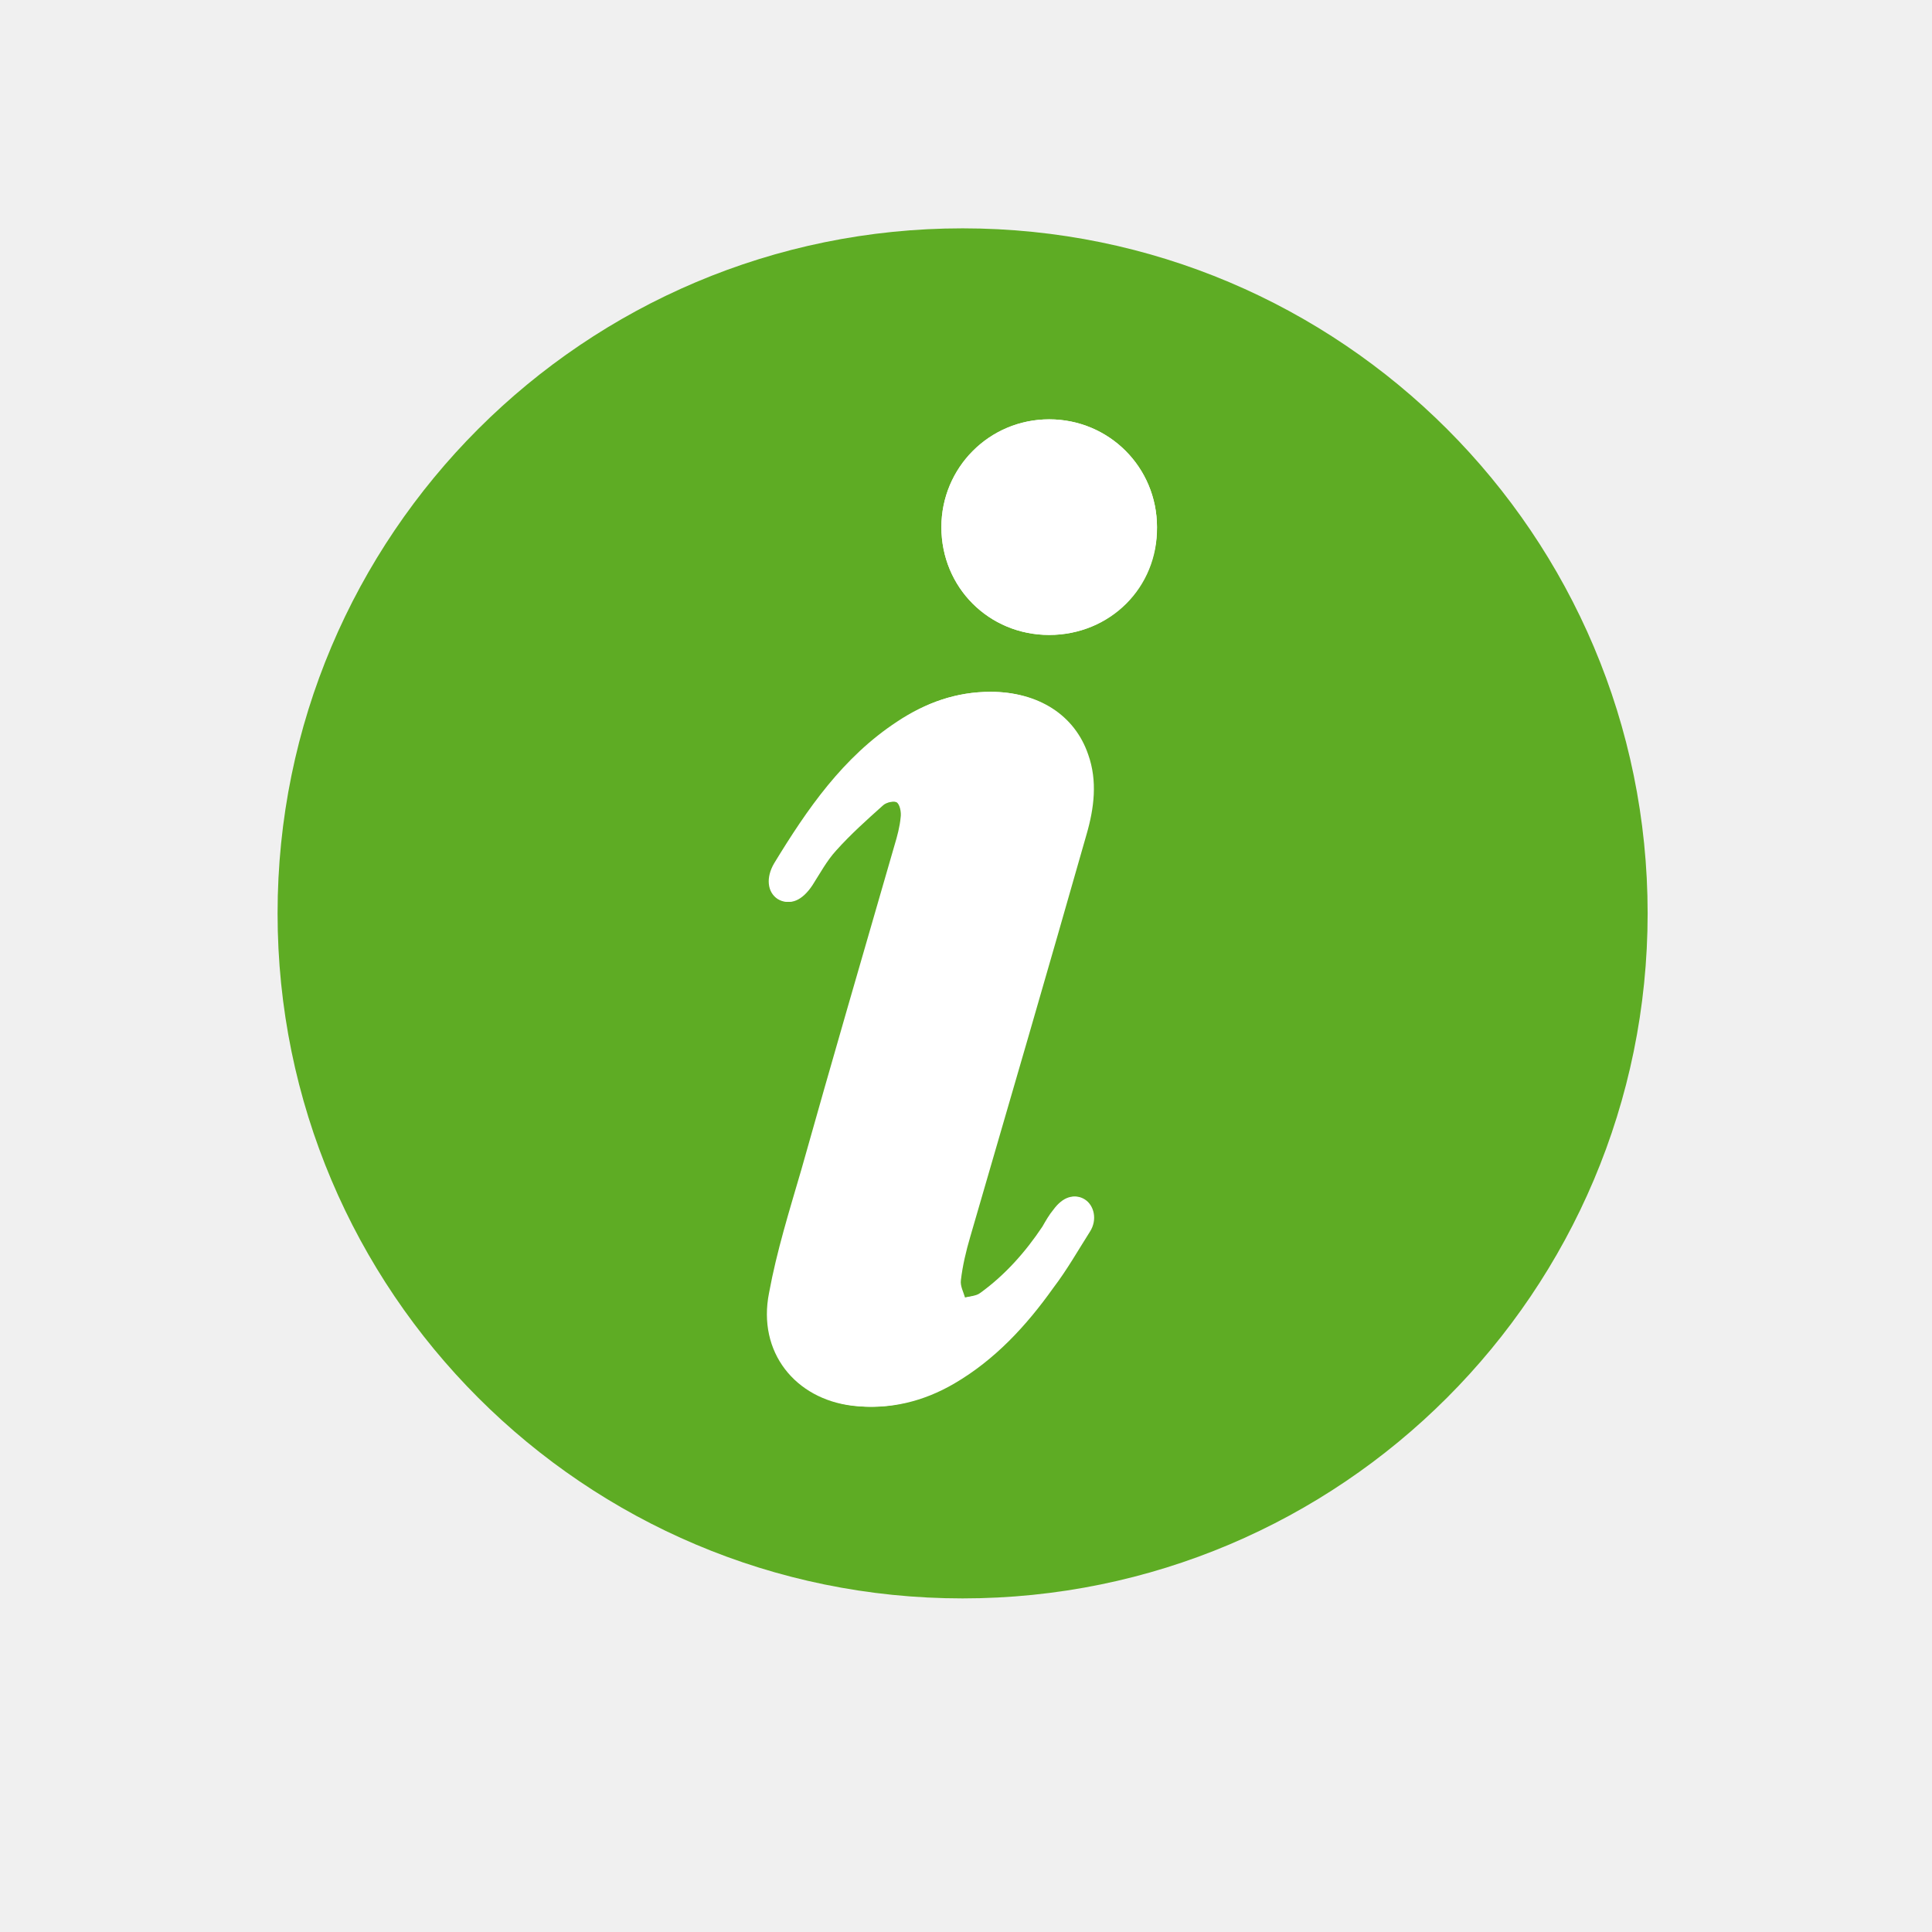
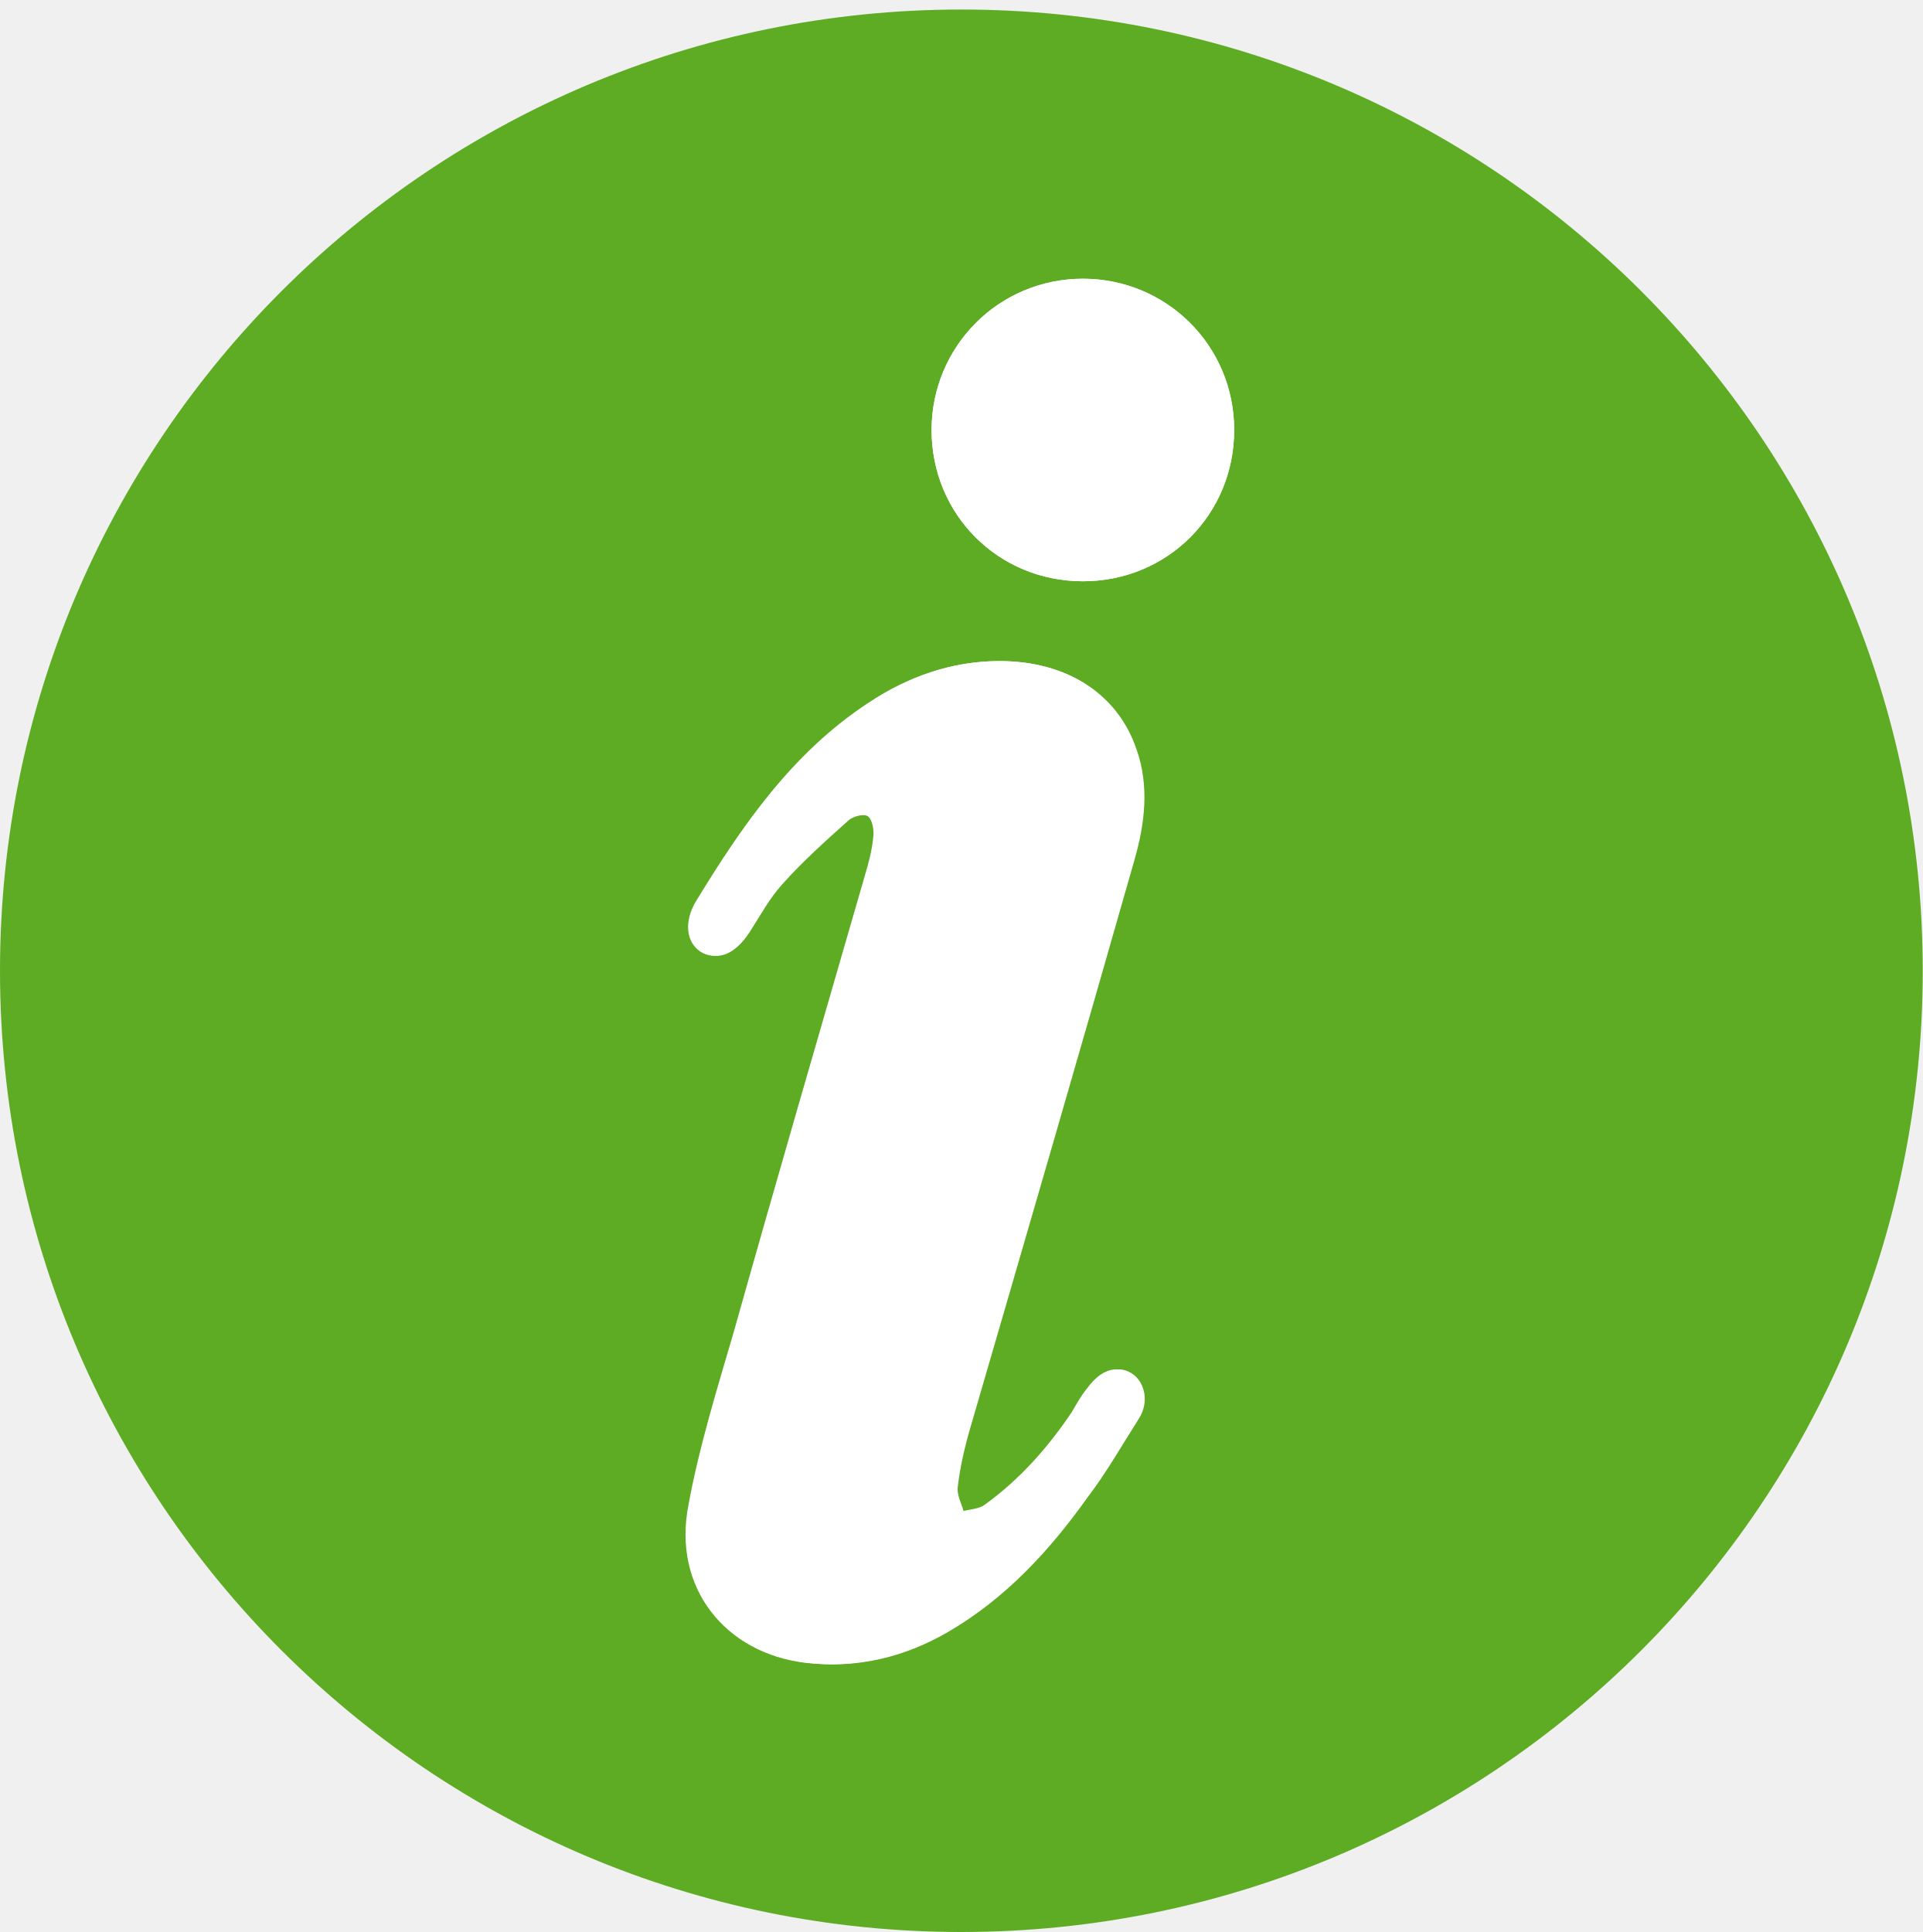
- <svg xmlns="http://www.w3.org/2000/svg" version="1.1" id="Laag_1" x="0px" y="0px" viewBox="0 0 227.6 227.6" style="enable-background:new 0 0 227.6 227.6;" xml:space="preserve">
+ <svg xmlns="http://www.w3.org/2000/svg" version="1.1" id="Laag_1" x="0px" y="0px" viewBox="0 0 161.4 162.2" style="enable-background:new 0 0 161.4 162.2;" xml:space="preserve">
  <style type="text/css">
	.st0{fill:#5EAC24;}
	.st1{fill:#FFFFFF;}
</style>
-   <circle id="XMLID_48_" class="st0" cx="113.4" cy="107.6" r="80.7" />
+   <circle id="XMLID_48_" class="st0" cx="80.7" cy="81.5" r="80.7" />
  <g id="XMLID_27_">
-     <path id="XMLID_72_" class="st1" d="M116.7,81.5c-4,0-7.7,1.3-11,3.5c-6.4,4.2-10.6,10.3-14.5,16.7c-1,1.7-0.8,3.4,0.4,4.2   c1.3,0.8,2.7,0.2,3.9-1.6c0.9-1.4,1.7-2.8,2.8-4.1c1.7-1.9,3.6-3.6,5.5-5.3c0.4-0.4,1.4-0.6,1.8-0.4c0.4,0.2,0.6,1.2,0.5,1.8   c-0.1,1.1-0.4,2.2-0.7,3.2c-3.7,12.8-7.4,25.5-11,38.3c-1.4,4.8-2.9,9.6-3.8,14.5c-1.4,7,3.1,12.5,9.8,13.3   c4.2,0.5,8.1-0.5,11.8-2.6c4.8-2.8,8.5-6.8,11.7-11.3c1.5-2.1,2.9-4.4,4.3-6.6c0.9-1.4,0.5-3.1-0.6-3.8c-1.1-0.7-2.4-0.3-3.5,1.2   c-0.5,0.6-0.9,1.3-1.3,2c-2,3-4.4,5.7-7.3,7.8c-0.5,0.4-1.3,0.4-2,0.6c-0.2-0.7-0.6-1.4-0.5-2.1c0.3-1.7,0.7-3.4,1.1-5.1   c4.6-15.8,9.2-31.6,13.7-47.4c0.9-3.1,1.3-6.2,0.2-9.4C126.6,84.3,122.2,81.5,116.7,81.5z" />
-     <path id="XMLID_51_" class="st1" d="M136.3,62.1c0-7.1-5.7-12.7-12.7-12.7c-7,0-12.7,5.7-12.7,12.7c0,7.1,5.6,12.7,12.7,12.7   C130.8,74.8,136.4,69.2,136.3,62.1z" />
-     <path id="XMLID_50_" class="st1" d="M116.7,81.5c5.6,0,9.9,2.7,11.5,7.4c1.1,3.1,0.7,6.3-0.2,9.4c-4.5,15.8-9.1,31.6-13.7,47.4   c-0.5,1.7-0.9,3.4-1.1,5.1c-0.1,0.7,0.3,1.4,0.5,2.1c0.7-0.2,1.5-0.2,2-0.6c2.9-2.1,5.3-4.8,7.3-7.8c0.4-0.7,0.8-1.3,1.3-2   c1.1-1.5,2.4-1.9,3.5-1.2c1.1,0.7,1.5,2.4,0.6,3.8c-1.4,2.2-2.7,4.5-4.3,6.6c-3.2,4.5-6.9,8.5-11.7,11.3c-3.6,2.1-7.6,3.1-11.8,2.6   c-6.7-0.8-11.2-6.3-9.8-13.3c1-4.9,2.4-9.7,3.8-14.5c3.6-12.8,7.3-25.5,11-38.3c0.3-1.1,0.6-2.1,0.7-3.2c0-0.6-0.1-1.5-0.5-1.8   c-0.4-0.2-1.4,0-1.8,0.4c-1.9,1.7-3.8,3.4-5.5,5.3c-1.1,1.2-1.9,2.7-2.8,4.1c-1.2,1.8-2.6,2.4-3.9,1.6c-1.2-0.8-1.4-2.5-0.4-4.2   c3.8-6.4,8.1-12.5,14.5-16.7C109,82.8,112.6,81.5,116.7,81.5z" />
-     <path id="XMLID_49_" class="st1" d="M136.3,62.1c0,7.1-5.6,12.7-12.7,12.7c-7.1,0-12.7-5.6-12.7-12.7c0-7,5.6-12.7,12.7-12.7   C130.7,49.4,136.3,55.1,136.3,62.1z" />
+     <path id="XMLID_72_" class="st1" d="M83.9,55.5c-4,0-7.7,1.3-11,3.5c-6.4,4.2-10.6,10.3-14.5,16.7c-1,1.7-0.8,3.4,0.4,4.2   c1.3,0.8,2.7,0.2,3.9-1.6c0.9-1.4,1.7-2.8,2.8-4.1c1.7-1.9,3.6-3.6,5.5-5.3c0.4-0.4,1.4-0.6,1.8-0.4c0.4,0.2,0.6,1.2,0.5,1.8   c-0.1,1.1-0.4,2.2-0.7,3.2c-3.7,12.8-7.4,25.5-11,38.3c-1.4,4.8-2.9,9.6-3.8,14.5c-1.4,7,3.1,12.5,9.8,13.3   c4.2,0.5,8.1-0.5,11.8-2.6c4.8-2.8,8.5-6.8,11.7-11.3c1.5-2.1,2.9-4.4,4.3-6.6c0.9-1.4,0.5-3.1-0.6-3.8c-1.1-0.7-2.4-0.3-3.5,1.2   c-0.5,0.6-0.9,1.3-1.3,2c-2,3-4.4,5.7-7.3,7.8c-0.5,0.4-1.3,0.4-2,0.6c-0.2-0.7-0.6-1.4-0.5-2.1c0.3-1.7,0.7-3.4,1.1-5.1   c4.6-15.8,9.2-31.6,13.7-47.4c0.9-3.1,1.3-6.2,0.2-9.4C93.8,58.2,89.5,55.5,83.9,55.5z" />
+     <path id="XMLID_51_" class="st1" d="M103.6,36.1c0-7.1-5.7-12.7-12.7-12.7c-7,0-12.7,5.7-12.7,12.7c0,7.1,5.6,12.7,12.7,12.7   C98,48.8,103.6,43.2,103.6,36.1z" />
+     <path id="XMLID_50_" class="st1" d="M83.9,55.5c5.6,0,9.9,2.7,11.5,7.4c1.1,3.1,0.7,6.3-0.2,9.4c-4.5,15.8-9.1,31.6-13.7,47.4   c-0.5,1.7-0.9,3.4-1.1,5.1c-0.1,0.7,0.3,1.4,0.5,2.1c0.7-0.2,1.5-0.2,2-0.6c2.9-2.1,5.3-4.8,7.3-7.8c0.4-0.7,0.8-1.3,1.3-2   c1.1-1.5,2.4-1.9,3.5-1.2c1.1,0.7,1.5,2.4,0.6,3.8c-1.4,2.2-2.7,4.5-4.3,6.6c-3.2,4.5-6.9,8.5-11.7,11.3c-3.6,2.1-7.6,3.1-11.8,2.6   c-6.7-0.8-11.2-6.3-9.8-13.3c1-4.9,2.4-9.7,3.8-14.5c3.6-12.8,7.3-25.5,11-38.3c0.3-1.1,0.6-2.1,0.7-3.2c0-0.6-0.1-1.5-0.5-1.8   c-0.4-0.2-1.4,0-1.8,0.4c-1.9,1.7-3.8,3.4-5.5,5.3c-1.1,1.2-1.9,2.7-2.8,4.1c-1.2,1.8-2.6,2.4-3.9,1.6c-1.2-0.8-1.4-2.5-0.4-4.2   c3.8-6.4,8.1-12.5,14.5-16.7C76.3,56.8,79.9,55.5,83.9,55.5z" />
+     <path id="XMLID_49_" class="st1" d="M103.6,36.1c0,7.1-5.6,12.7-12.7,12.7c-7.1,0-12.7-5.6-12.7-12.7c0-7,5.6-12.7,12.7-12.7   C97.9,23.4,103.6,29,103.6,36.1z" />
  </g>
</svg>
